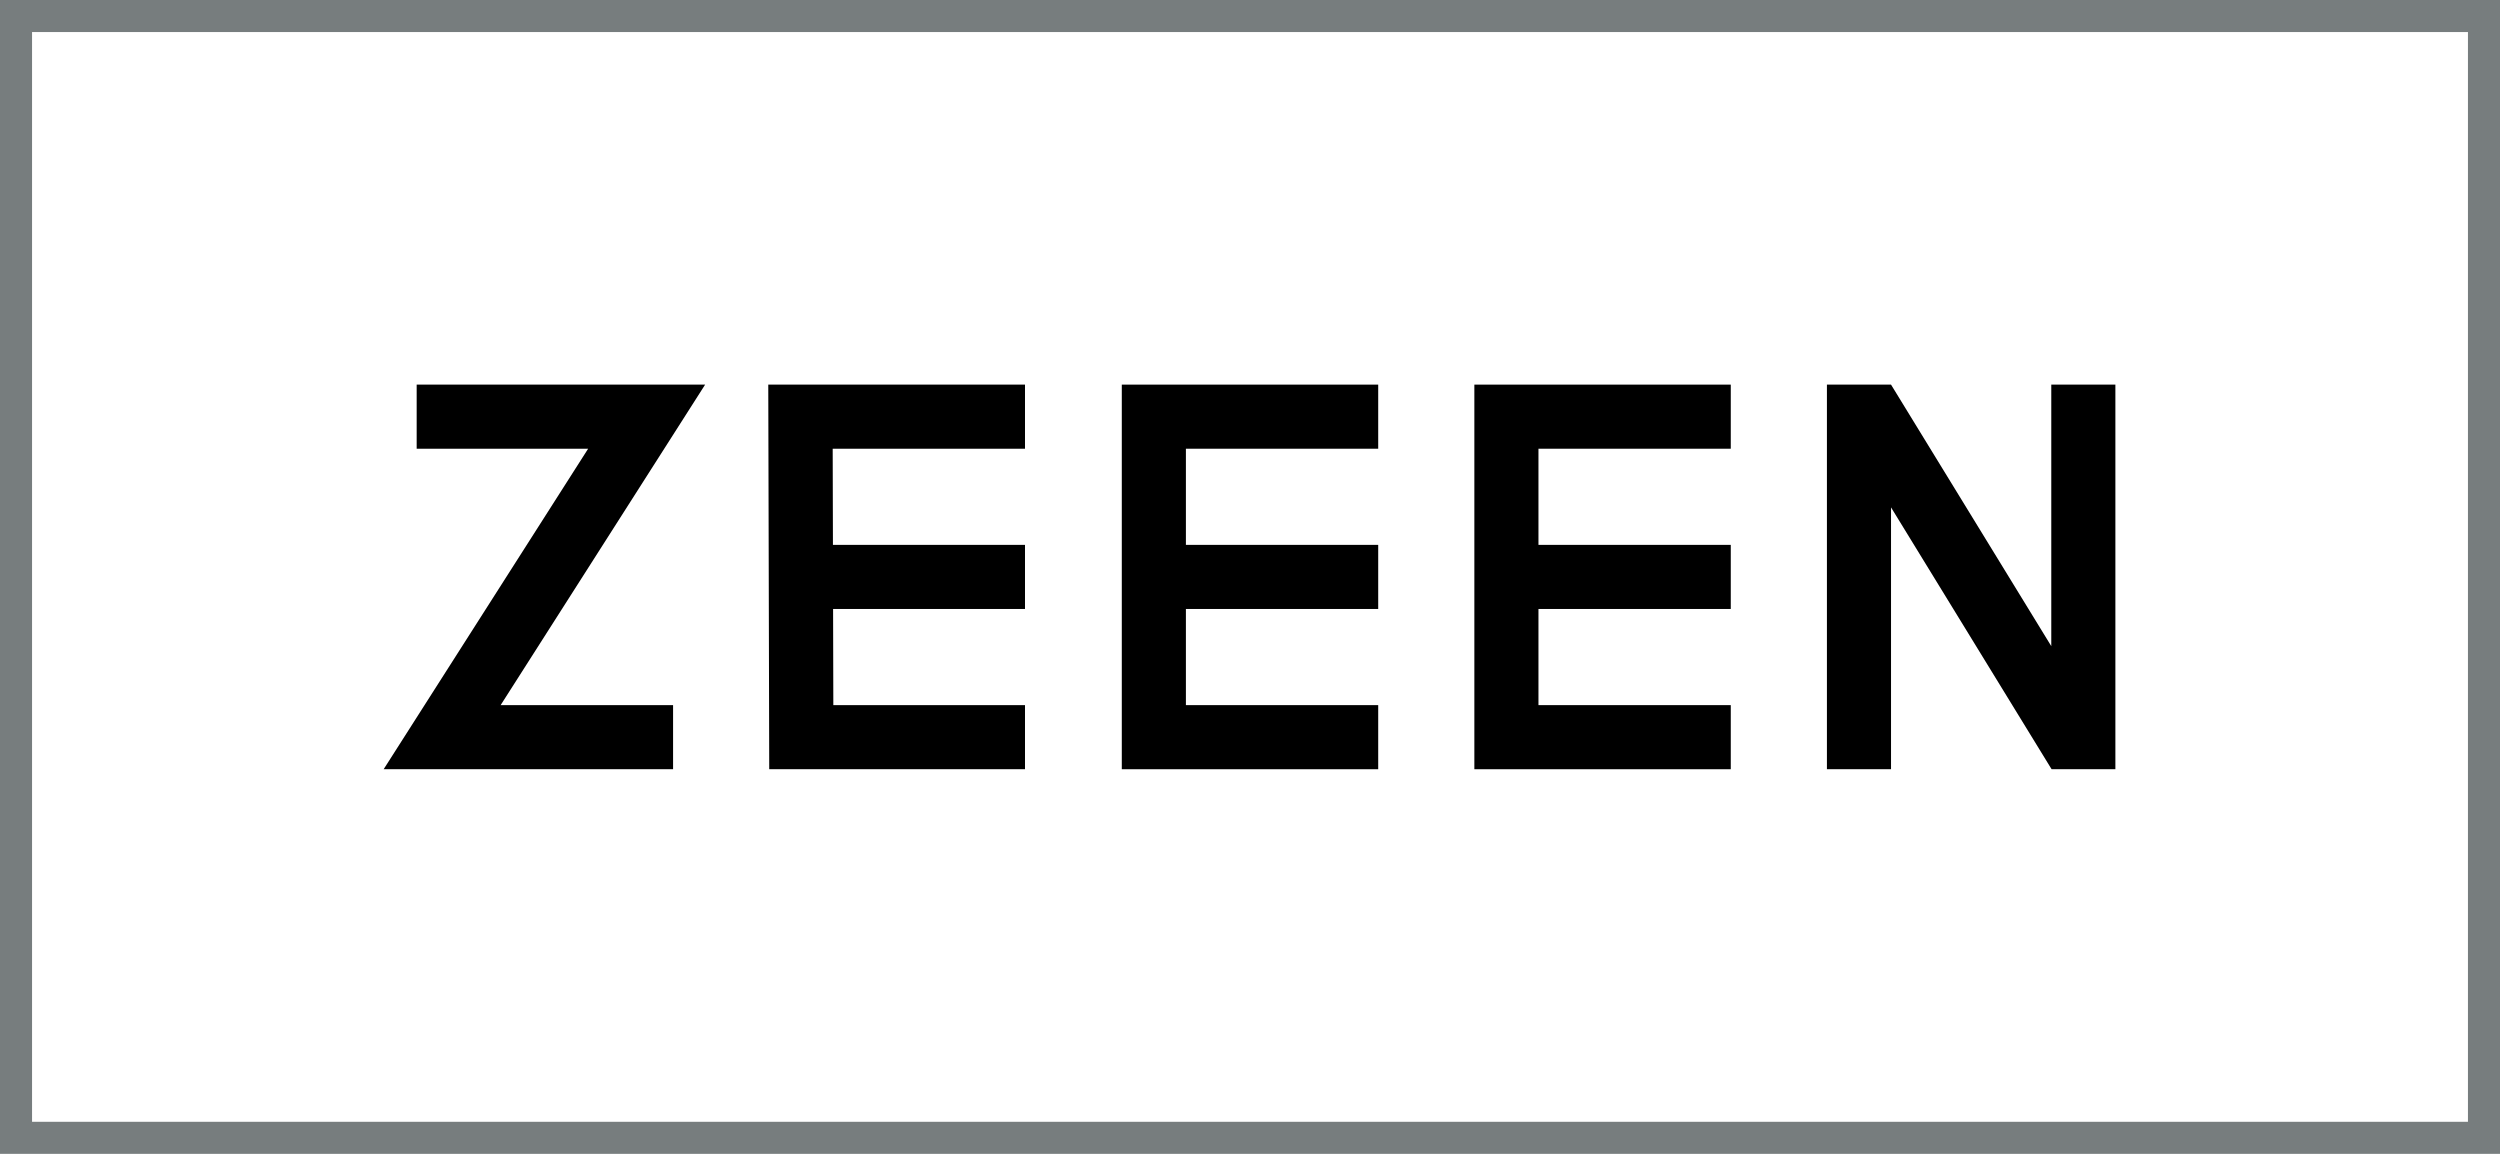
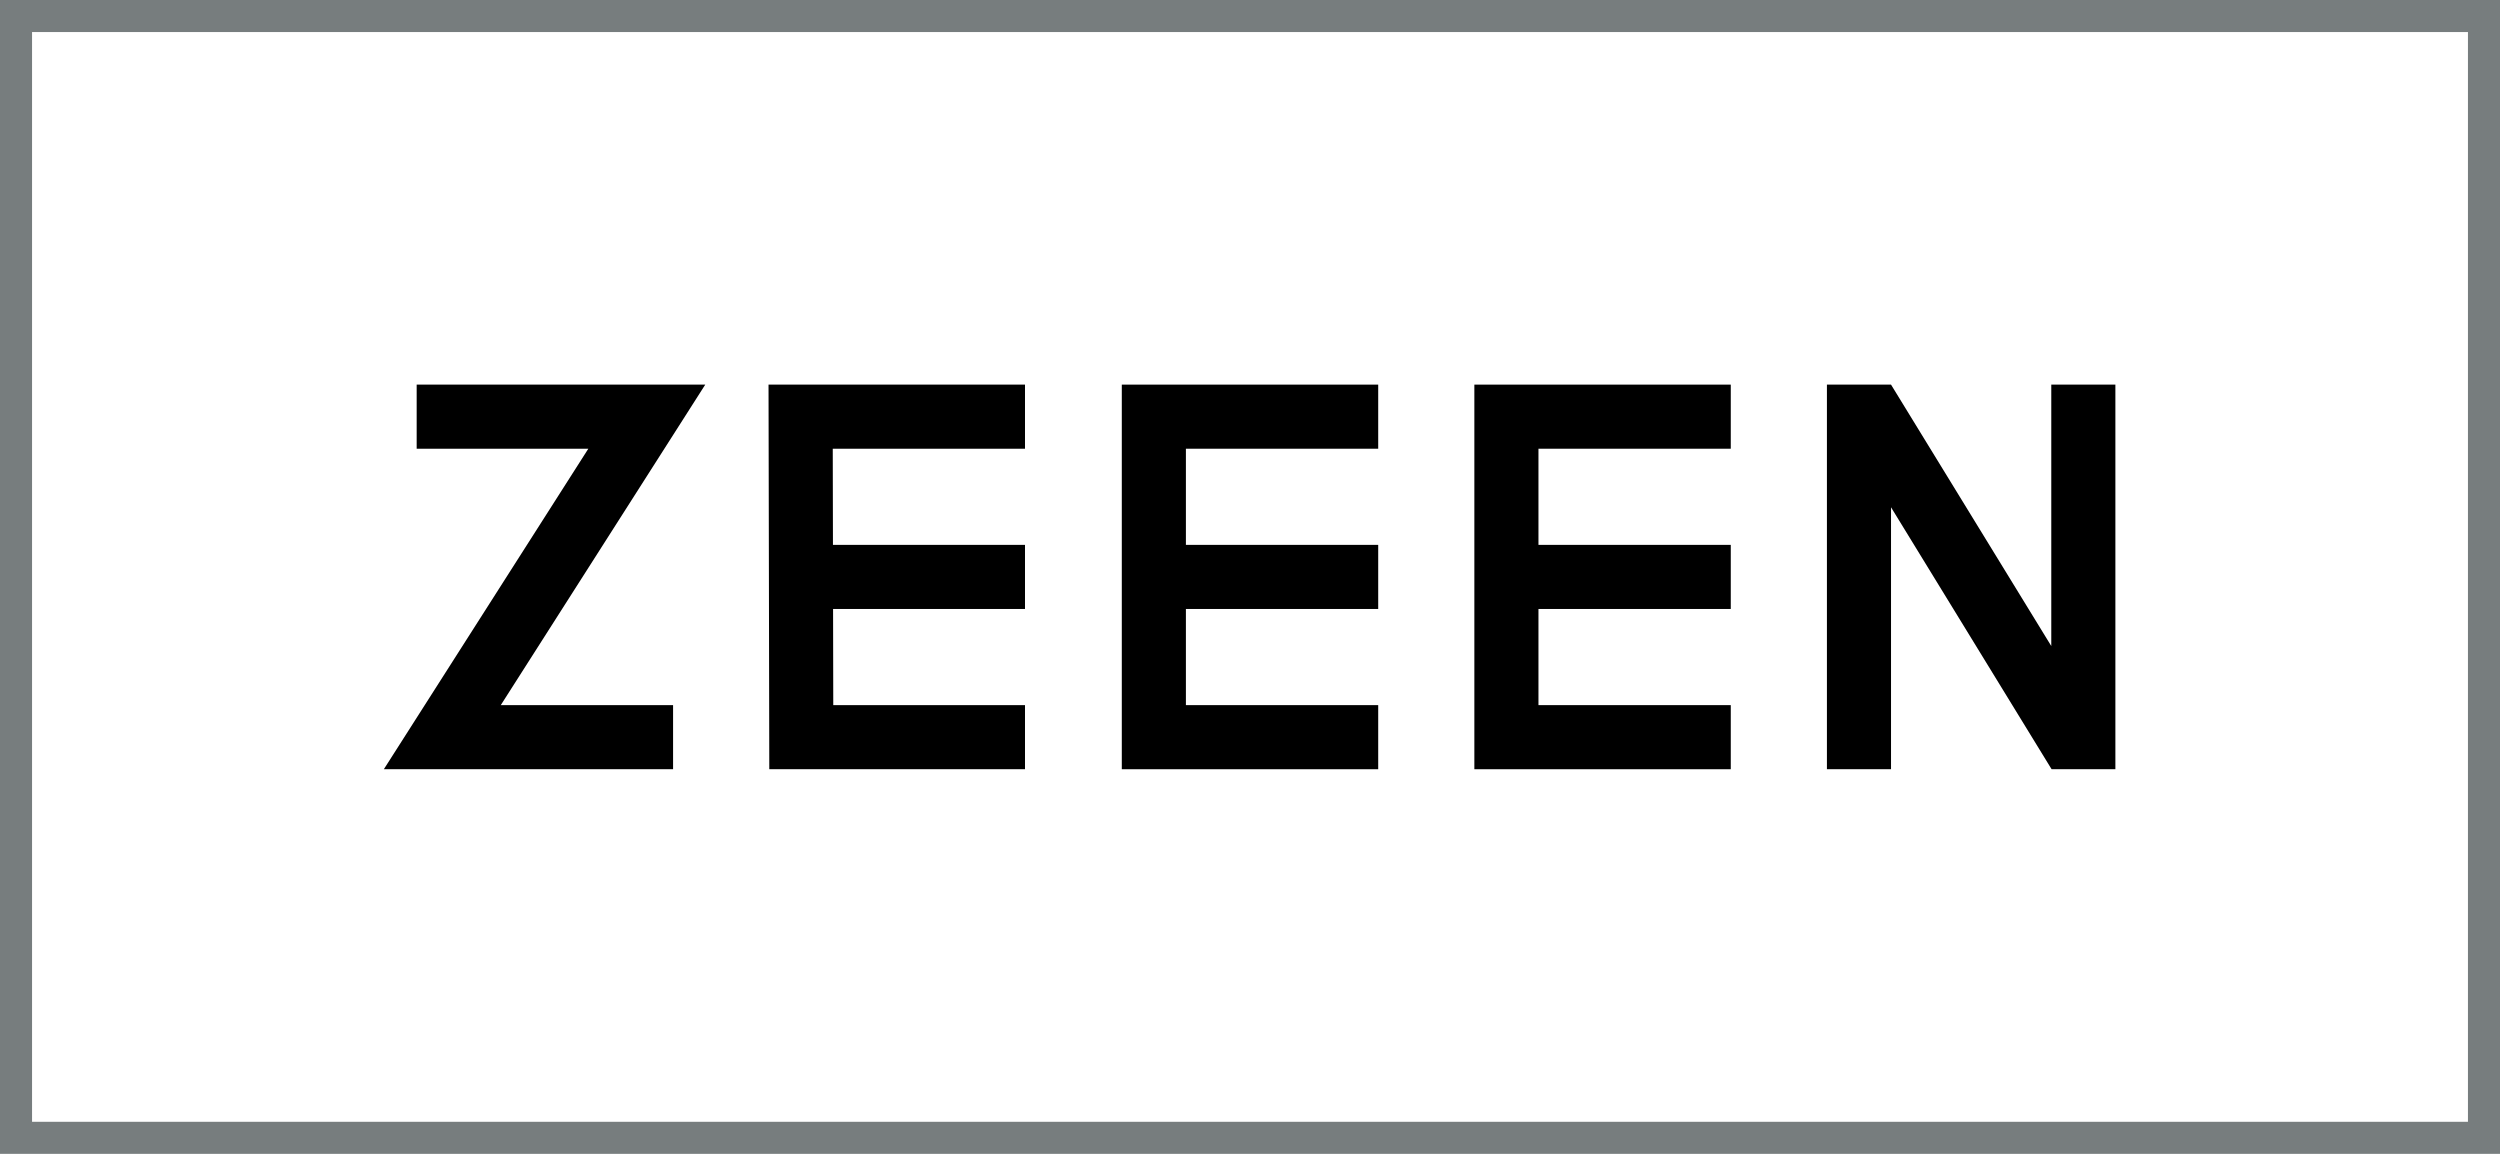
<svg xmlns="http://www.w3.org/2000/svg" viewBox="0 0 78 36">
  <defs>
-     <style>.cls-1{fill:#777d7e;}</style>
+     <style>.cls-1{fill:none;stroke:#000;stroke-miterlimit:10;stroke-width:2px;}.cls-2{fill:#777d7e;}</style>
  </defs>
  <g id="Graphics">
-     <polygon points="21 24 11.97 24 18.35 14 13 14 13 12 22 12 15.62 22 21 22 21 24" />
-     <polygon points="31.98 24 24 24 23.97 12 31.98 12 31.98 14 25.98 14 26 22 31.98 22 31.98 24" />
-     <rect x="24.98" y="17" width="7" height="2" />
-     <polygon points="43 24 35 24 35 12 43 12 43 14 37 14 37 22 43 22 43 24" />
-     <rect x="36" y="17" width="7" height="2" />
-     <polygon points="54 24 46 24 46 12 54 12 54 14 48 14 48 22 54 22 54 24" />
-     <rect x="47" y="17" width="7" height="2" />
-     <polygon points="66 24 64.01 24 59 15.83 59 24 57 24 57 12 59 12 64 20.16 64 12 66 12 66 24" />
-     <path class="cls-1" d="M77,1V35H1V1H77m1-1H0V36H78V0Z" />
+     <polyline class="cls-1" points="13 13 20.18 13 13.8 23 21 23" />
+     <polyline class="cls-1" points="31.98 23 25 23 24.98 13 31.98 13" />
+     <line class="cls-1" x1="31.98" y1="18" x2="24.98" y2="18" />
+     <polyline class="cls-1" points="43 23 36 23 36 13 43 13" />
+     <line class="cls-1" x1="43" y1="18" x2="36" y2="18" />
+     <polyline class="cls-1" points="54 23 47 23 47 13 54 13" />
+     <line class="cls-1" x1="54" y1="18" x2="47" y2="18" />
+     <polyline class="cls-1" points="65 12 65 23 64.57 23 58.44 13 58 13 58 24" />
+     <path class="cls-2" d="M77,1V35H1V1H77m1-1H0V36H78V0Z" />
  </g>
</svg>
